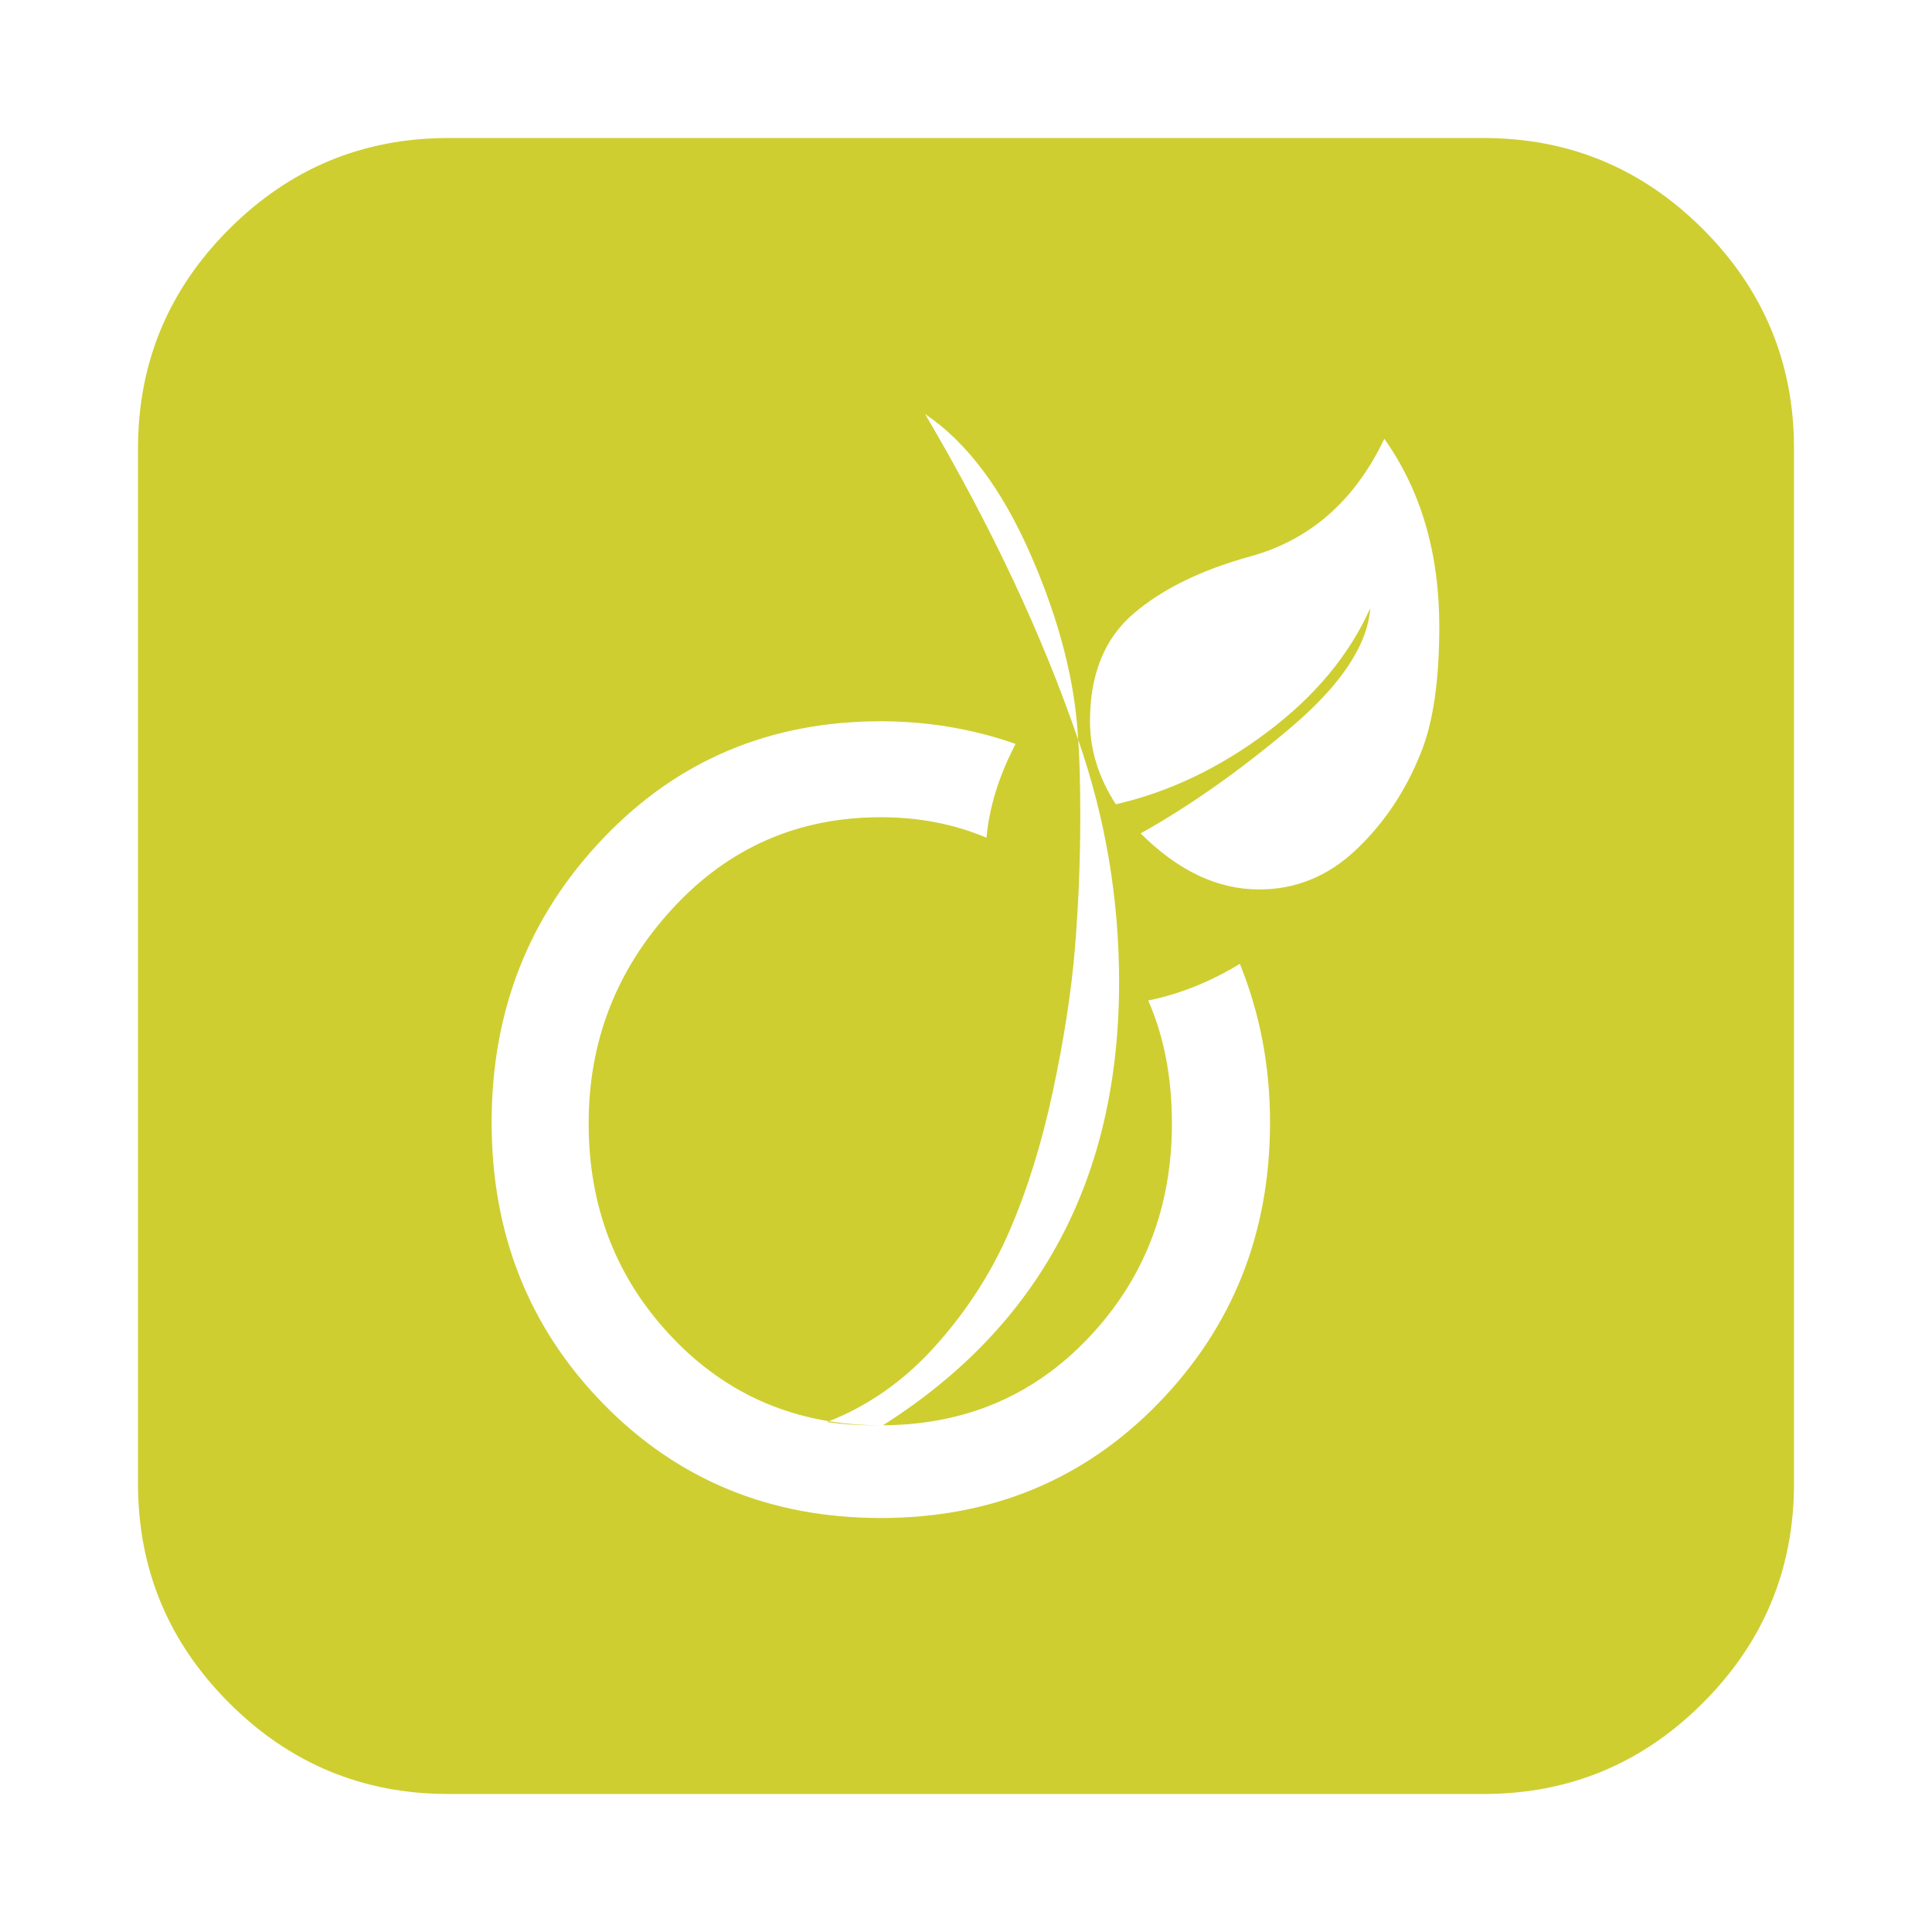
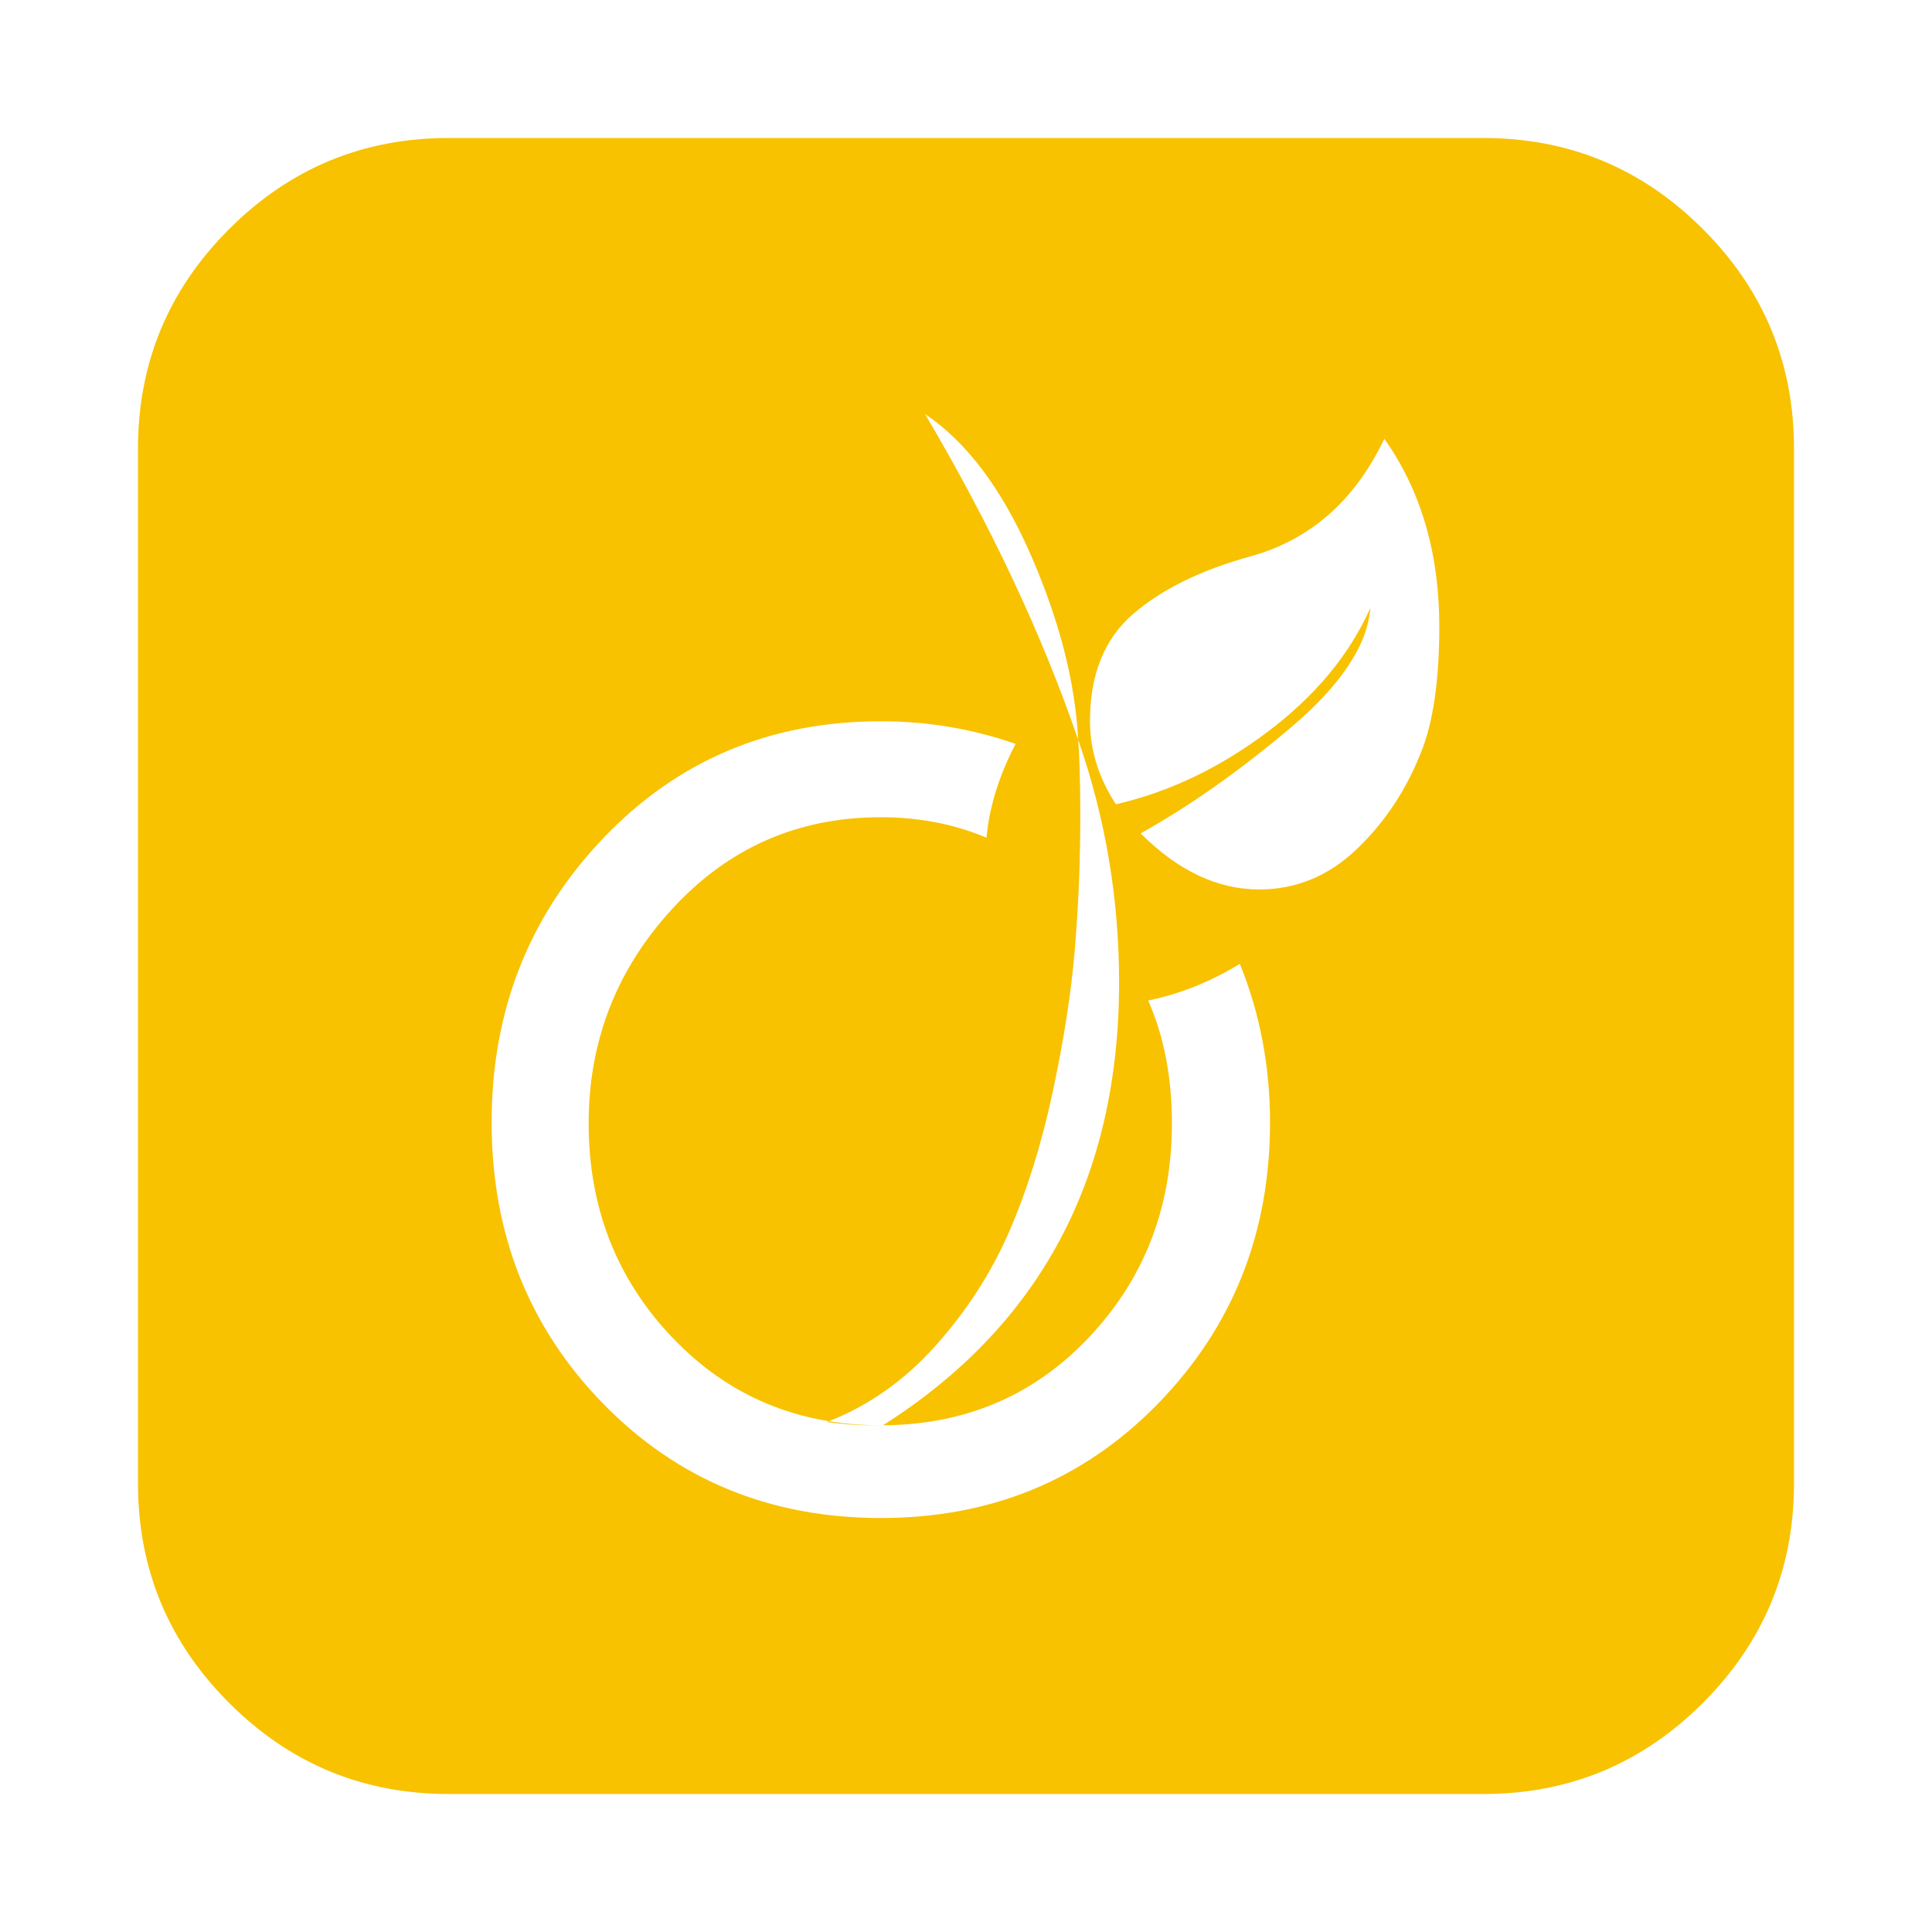
- <svg xmlns="http://www.w3.org/2000/svg" width="32" height="32" viewBox="0 0 1792 1792" fill="#CECE31">
+ <svg xmlns="http://www.w3.org/2000/svg" width="32" height="32" viewBox="0 0 1792 1792" fill="#f8c200">
  <path d="M1178 1041q0-78-28-147-41 25-85 34 22 50 22 114 0 117-77 198.5t-193 81.5-193.5-81.5-77.5-198.5q0-115 78-199.5t193-84.5q53 0 98 19 4-43 27-87-60-21-125-21-154 0-257.5 108.5t-103.5 263.5 103.5 261 257.5 106 257.5-106.5 103.5-260.5zm-178-355q2 24 2 71 0 63-5 123t-20.5 132.5-40.5 130-68.5 106-100.5 70.5q21 3 42 3h10q219-139 219-411 0-116-38-225zm0 0q-4-80-44-171.5t-98-130.5q92 156 142 302zm335-105q0-102-51-174-41 86-124 109-69 19-109 53.5t-40 99.5q0 40 24 77 74-17 140.5-67t95.5-115q-4 52-74.5 111.5t-138.5 97.5q52 52 110 52 51 0 90-37t60-90q17-42 17-117zm329-165v960q0 119-84.5 203.5t-203.5 84.5h-960q-119 0-203.5-84.5t-84.5-203.5v-960q0-119 84.5-203.5t203.5-84.5h960q119 0 203.5 84.5t84.5 203.5z" />
</svg>
